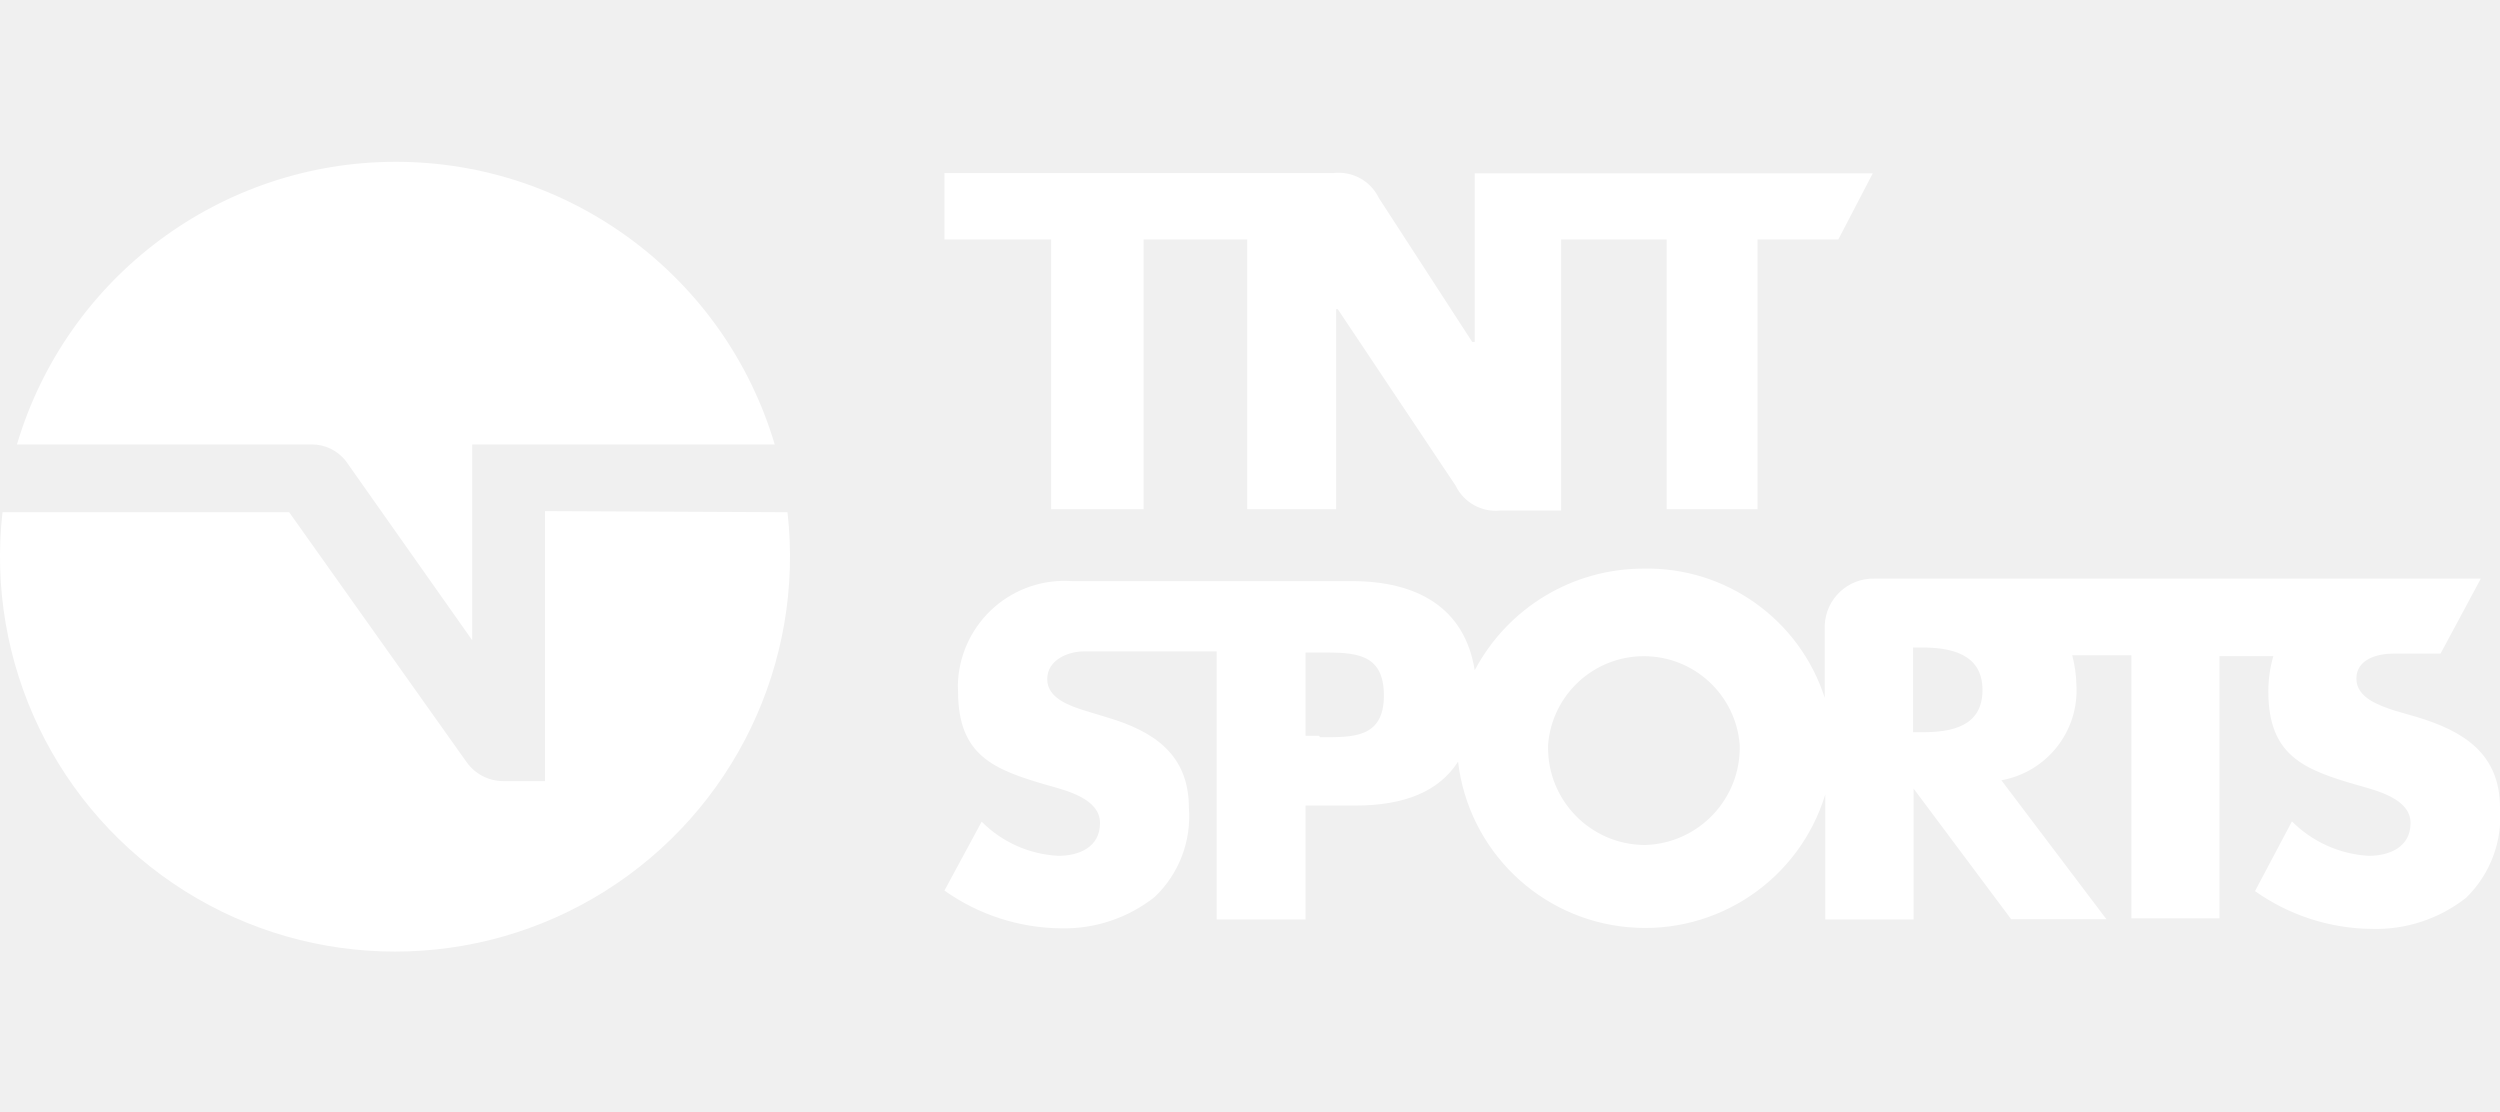
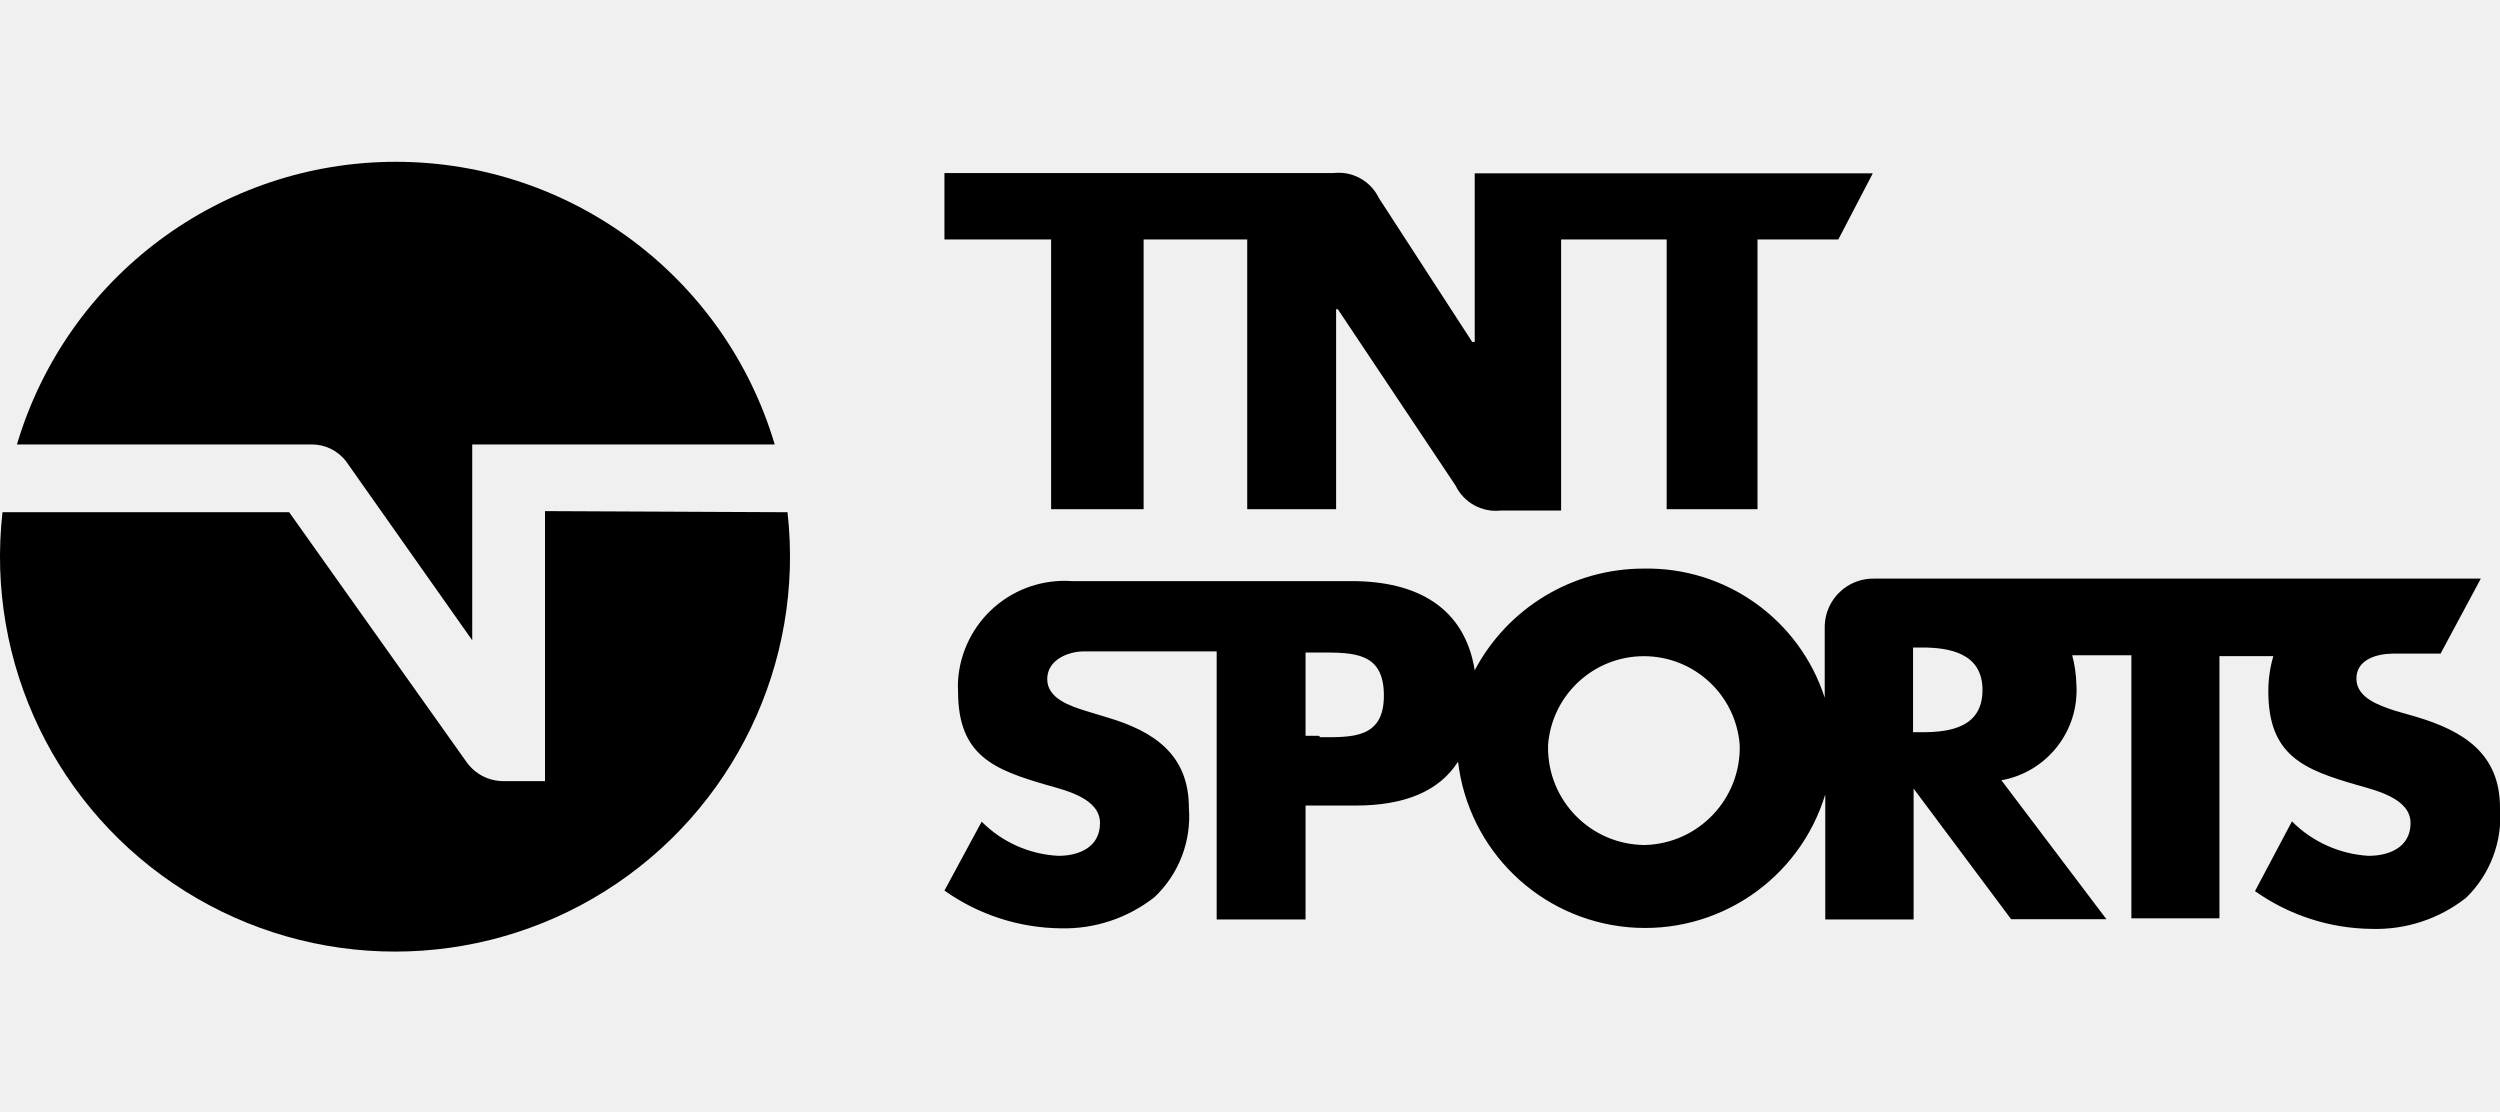
<svg xmlns="http://www.w3.org/2000/svg" id="Camada_1" data-name="Camada 1" viewBox="0 0 90 40">
  <defs>
-     <style>.cls-1{fill:#fff;}</style>
+     <style>.cls-1{fill:#000}</style>
  </defs>
  <g id="Grupo_11951" data-name="Grupo 11951">
    <g id="Grupo_8" data-name="Grupo 8">
      <g id="Grupo_7" data-name="Grupo 7">
        <g id="Grupo_5" data-name="Grupo 5">
-           <path id="Trazado_1" data-name="Trazado 1" class="cls-1" d="M87,25.81l-.8-.23c-.53-.18-1.37-.45-1.37-1.15s.76-.9,1.33-.9h1.7l1.45-2.7H67.49a1.75,1.75,0,0,0-1.8,1.69v.11h0v2.49a6.71,6.71,0,0,0-6.53-4.65,6.87,6.87,0,0,0-6.07,3.66c-.36-2.25-2.06-3.21-4.43-3.21H38.59a3.84,3.84,0,0,0-4.1,3.57,2.71,2.71,0,0,0,0,.4c0,2.32,1.29,2.82,3.23,3.38.67.19,1.88.48,1.88,1.36s-.77,1.18-1.5,1.18a4.19,4.19,0,0,1-2.76-1.23L34,32.06a7.37,7.37,0,0,0,4.19,1.36,5.25,5.25,0,0,0,3.38-1.13,4,4,0,0,0,1.23-3.21c0-1.93-1.28-2.76-2.93-3.25l-.79-.24c-.54-.17-1.38-.44-1.38-1.14s.76-1,1.32-1H43.8v9.65H47V29h1.8c1.74,0,3-.5,3.69-1.58a6.78,6.78,0,0,0,13.22,1.18v4.5h3.18V28.39h0l3.51,4.7h3.43l-3.78-5a3.29,3.29,0,0,0,2.7-3.45,4.59,4.59,0,0,0-.15-1.05h2.13v9.47h3.17V23.62h1.94a4.53,4.53,0,0,0-.18,1.27c0,2.32,1.28,2.82,3.23,3.38.66.19,1.89.48,1.89,1.36s-.78,1.18-1.51,1.18a4.25,4.25,0,0,1-2.76-1.24l-1.33,2.51a7.38,7.38,0,0,0,4.2,1.36,5.24,5.24,0,0,0,3.4-1.12A4.08,4.08,0,0,0,90,29.08C90,27.14,88.7,26.32,87,25.81Zm-39.52.68H47v-3h.53c1.23,0,2.29,0,2.29,1.55s-1.14,1.5-2.29,1.5Zm11.7,3.93a3.5,3.5,0,0,1-3.45-3.54v-.06a3.46,3.46,0,0,1,6.9,0,3.51,3.51,0,0,1-3.4,3.6Zm10-4.06h-.31V23.31h.31c1,0,2.19.2,2.19,1.53S70.23,26.36,69.2,26.36Z" />
+           <path id="Trazado_1" d="m87 25.81-.8-.23c-.53-.18-1.37-.45-1.37-1.15s.76-.9 1.33-.9h1.7l1.45-2.7H67.49a1.75 1.75 0 0 0-1.8 1.69v2.6a6.71 6.71 0 0 0-6.53-4.65 6.87 6.87 0 0 0-6.07 3.66c-.36-2.25-2.06-3.21-4.43-3.21H38.59a3.84 3.84 0 0 0-4.1 3.57 3 3 0 0 0 0 .4c0 2.32 1.29 2.82 3.23 3.38.67.19 1.88.48 1.88 1.36s-.77 1.18-1.5 1.18a4.2 4.2 0 0 1-2.76-1.23L34 32.06a7.37 7.37 0 0 0 4.19 1.36 5.25 5.25 0 0 0 3.38-1.13 4 4 0 0 0 1.23-3.21c0-1.93-1.28-2.76-2.93-3.25l-.79-.24c-.54-.17-1.38-.44-1.38-1.14s.76-1 1.32-1h4.78v9.65H47V29h1.8c1.74 0 3-.5 3.69-1.58a6.78 6.78 0 0 0 13.22 1.18v4.5h3.18v-4.71l3.51 4.7h3.43l-3.78-5a3.29 3.29 0 0 0 2.7-3.45 4.6 4.6 0 0 0-.15-1.05h2.13v9.47h3.17v-9.44h1.94a4.5 4.5 0 0 0-.18 1.27c0 2.32 1.28 2.82 3.23 3.38.66.19 1.89.48 1.89 1.36s-.78 1.18-1.51 1.18a4.25 4.25 0 0 1-2.76-1.24l-1.33 2.51a7.4 7.4 0 0 0 4.2 1.36 5.24 5.24 0 0 0 3.4-1.12A4.08 4.08 0 0 0 90 29.08c0-1.94-1.3-2.76-3-3.27m-39.52.68H47v-3h.53c1.23 0 2.29 0 2.29 1.55s-1.14 1.5-2.29 1.5Zm11.7 3.93a3.5 3.5 0 0 1-3.45-3.54v-.06a3.46 3.46 0 0 1 6.9 0 3.51 3.51 0 0 1-3.4 3.6Zm10-4.06h-.31v-3.05h.31c1 0 2.19.2 2.19 1.53s-1.14 1.52-2.17 1.52Z" class="cls-1" data-name="Trazado 1" />
        </g>
        <g id="Grupo_6" data-name="Grupo 6">
-           <path id="Trazado_4" data-name="Trazado 4" class="cls-1" d="M53.09,6.24v6.07H53L49.64,7.13A1.61,1.61,0,0,0,48,6.23H34V8.62h3.84v9.71h3.33V8.62h3.73v9.71H48.1v-7.2h.06l4.24,6.35a1.61,1.61,0,0,0,1.62.9H56.2V8.62H60v9.71h3.27V8.62h2.91l1.24-2.38Z" />
+           <path id="Trazado_4" d="M53.09 6.24v6.07H53l-3.36-5.18a1.61 1.61 0 0 0-1.64-.9H34v2.39h3.84v9.71h3.33V8.62h3.73v9.71h3.2v-7.2h.06l4.24 6.35a1.61 1.61 0 0 0 1.62.9h2.18V8.62H60v9.71h3.27V8.62h2.91l1.24-2.38Z" class="cls-1" data-name="Trazado 4" />
        </g>
      </g>
    </g>
    <g id="Grupo_9" data-name="Grupo 9">
-       <path id="Trazado_5" data-name="Trazado 5" class="cls-1" d="M12.46,16.61,17,23.05V16H27.89A14.23,14.23,0,0,0,.61,16h10.6A1.55,1.55,0,0,1,12.46,16.61Z" />
-       <path id="Trazado_6" data-name="Trazado 6" class="cls-1" d="M19.62,18.4v9.72H18.11a1.62,1.62,0,0,1-1.31-.68l-6.39-9H.09a14.22,14.22,0,1,0,28.26,0Z" />
+       <path id="Trazado_5" d="M12.46 16.61 17 23.05V16h10.89A14.23 14.23 0 0 0 .61 16h10.6a1.55 1.55 0 0 1 1.25.61" class="cls-1" data-name="Trazado 5" />
+       <path id="Trazado_6" d="M19.62 18.4v9.72h-1.51a1.62 1.62 0 0 1-1.31-.68l-6.39-9H.09a14.22 14.22 0 1 0 28.26 0Z" class="cls-1" data-name="Trazado 6" />
    </g>
  </g>
</svg>
